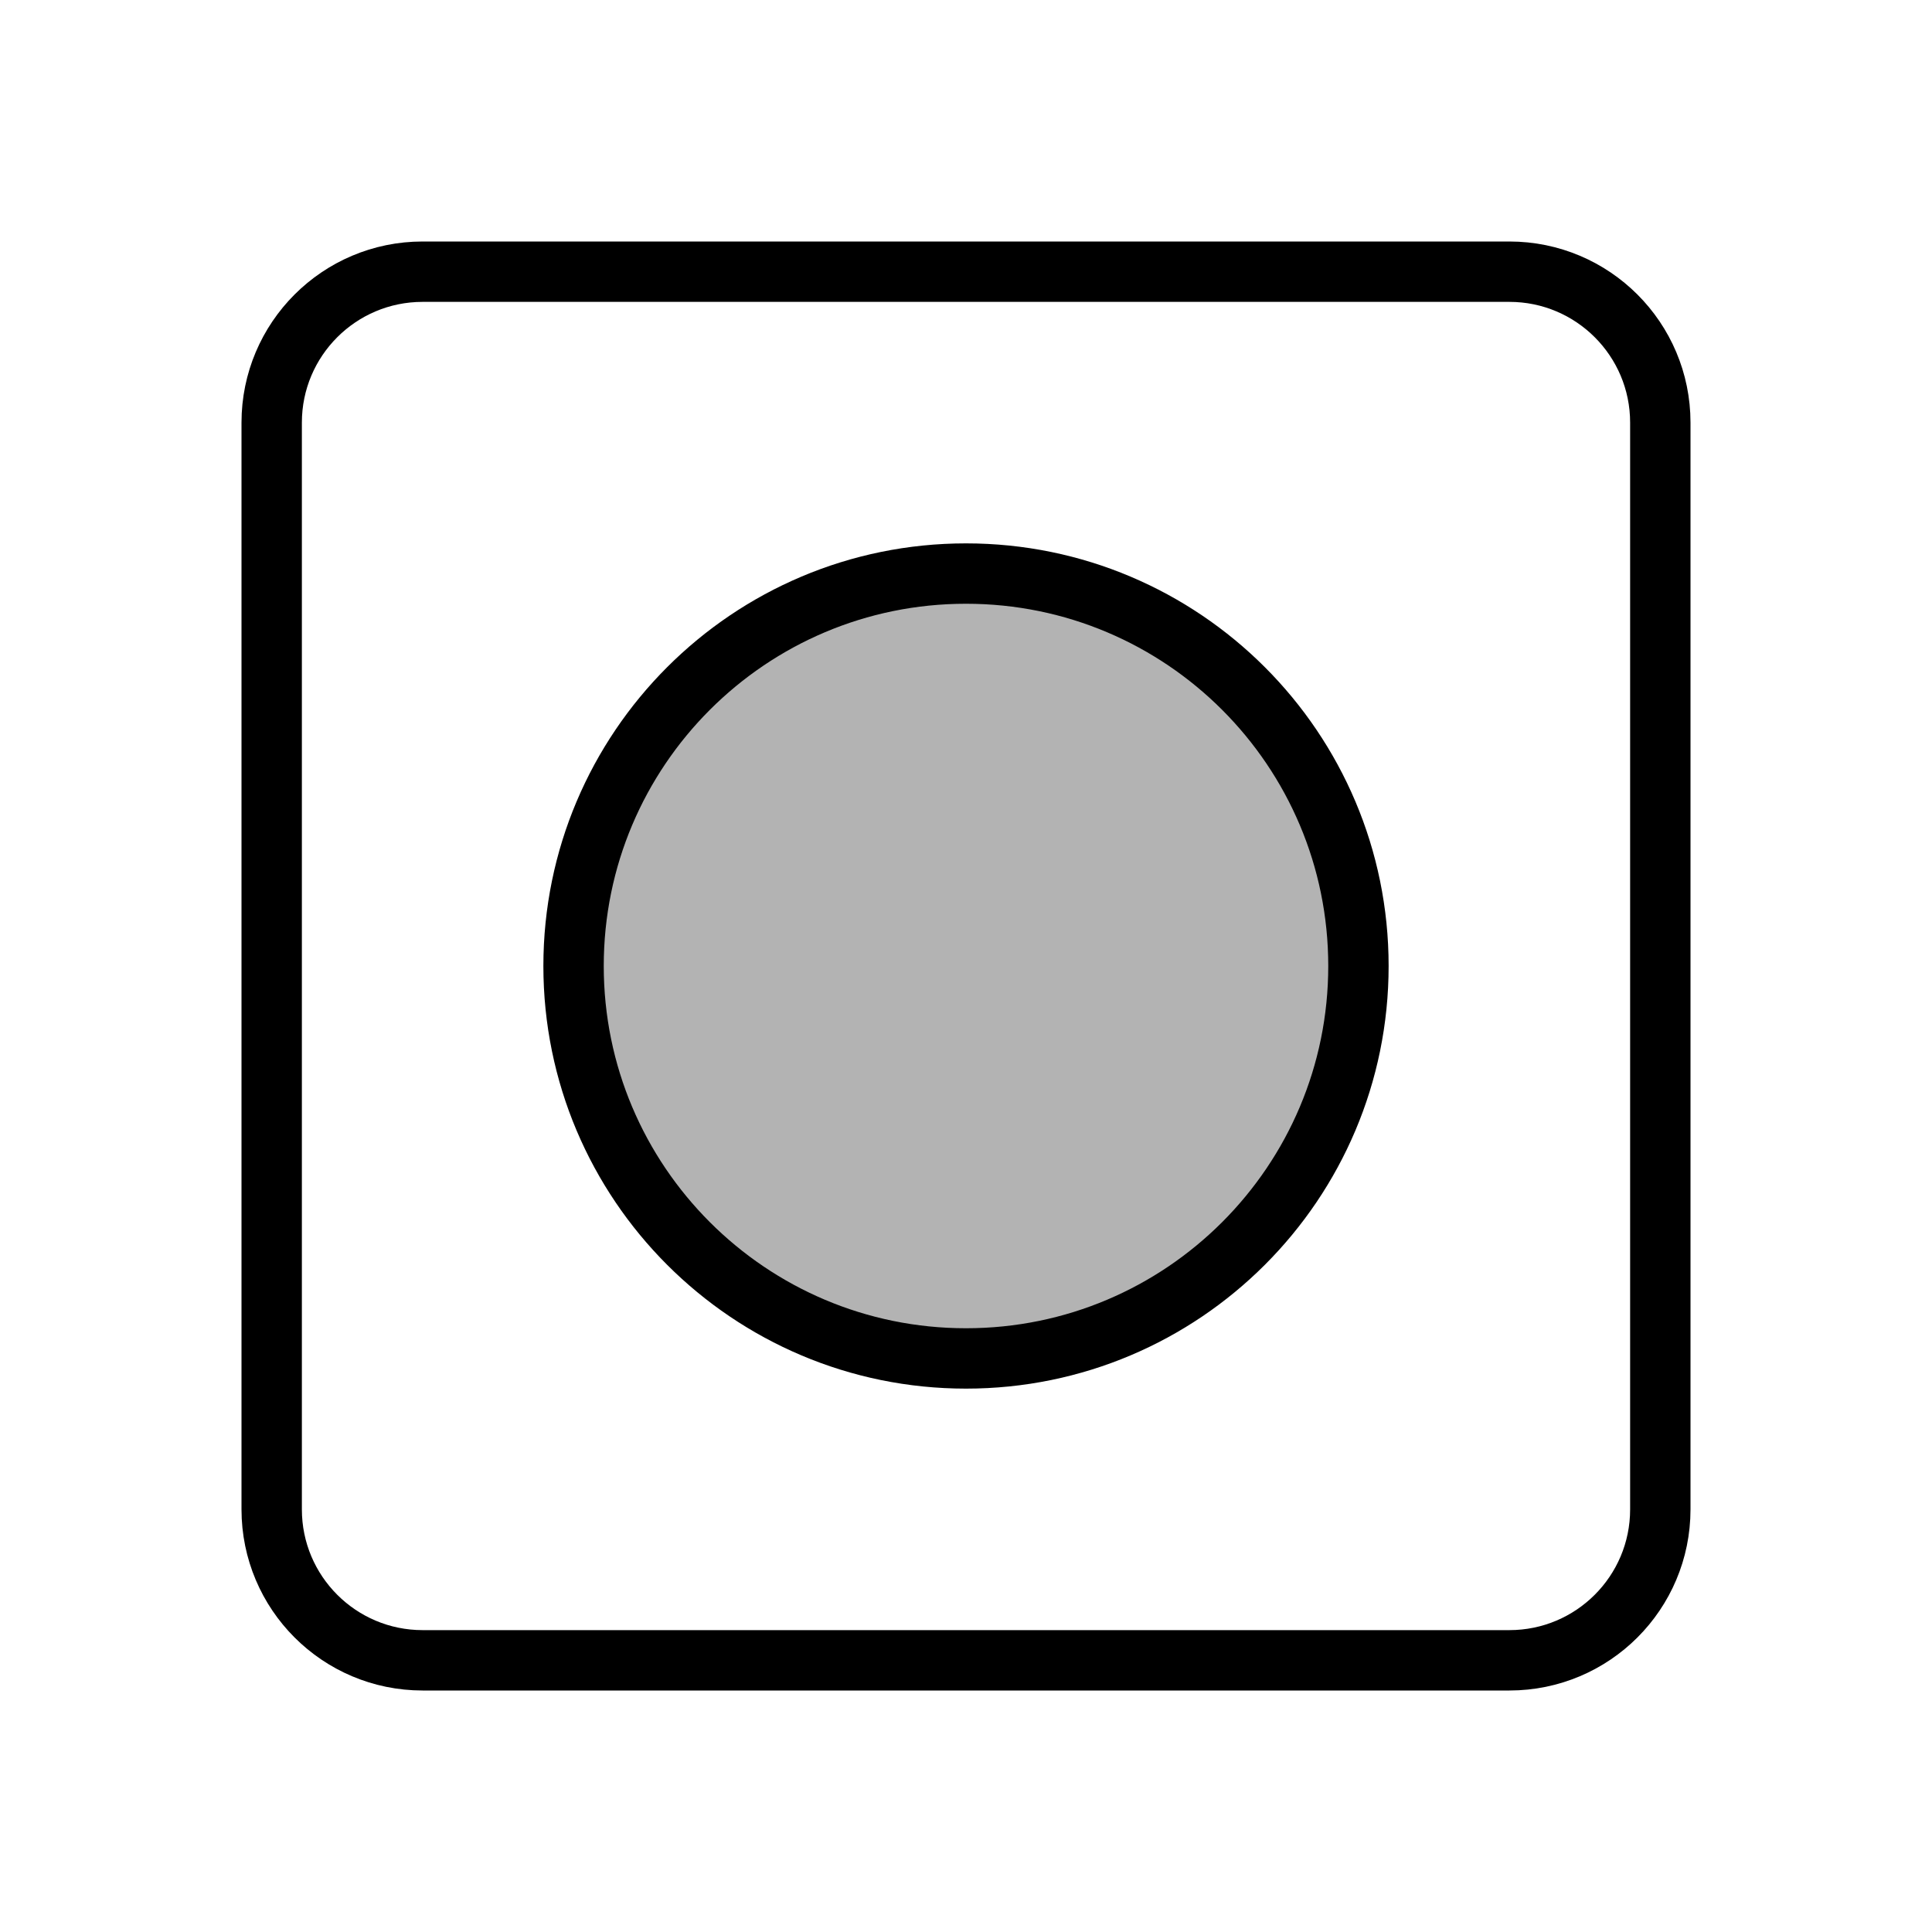
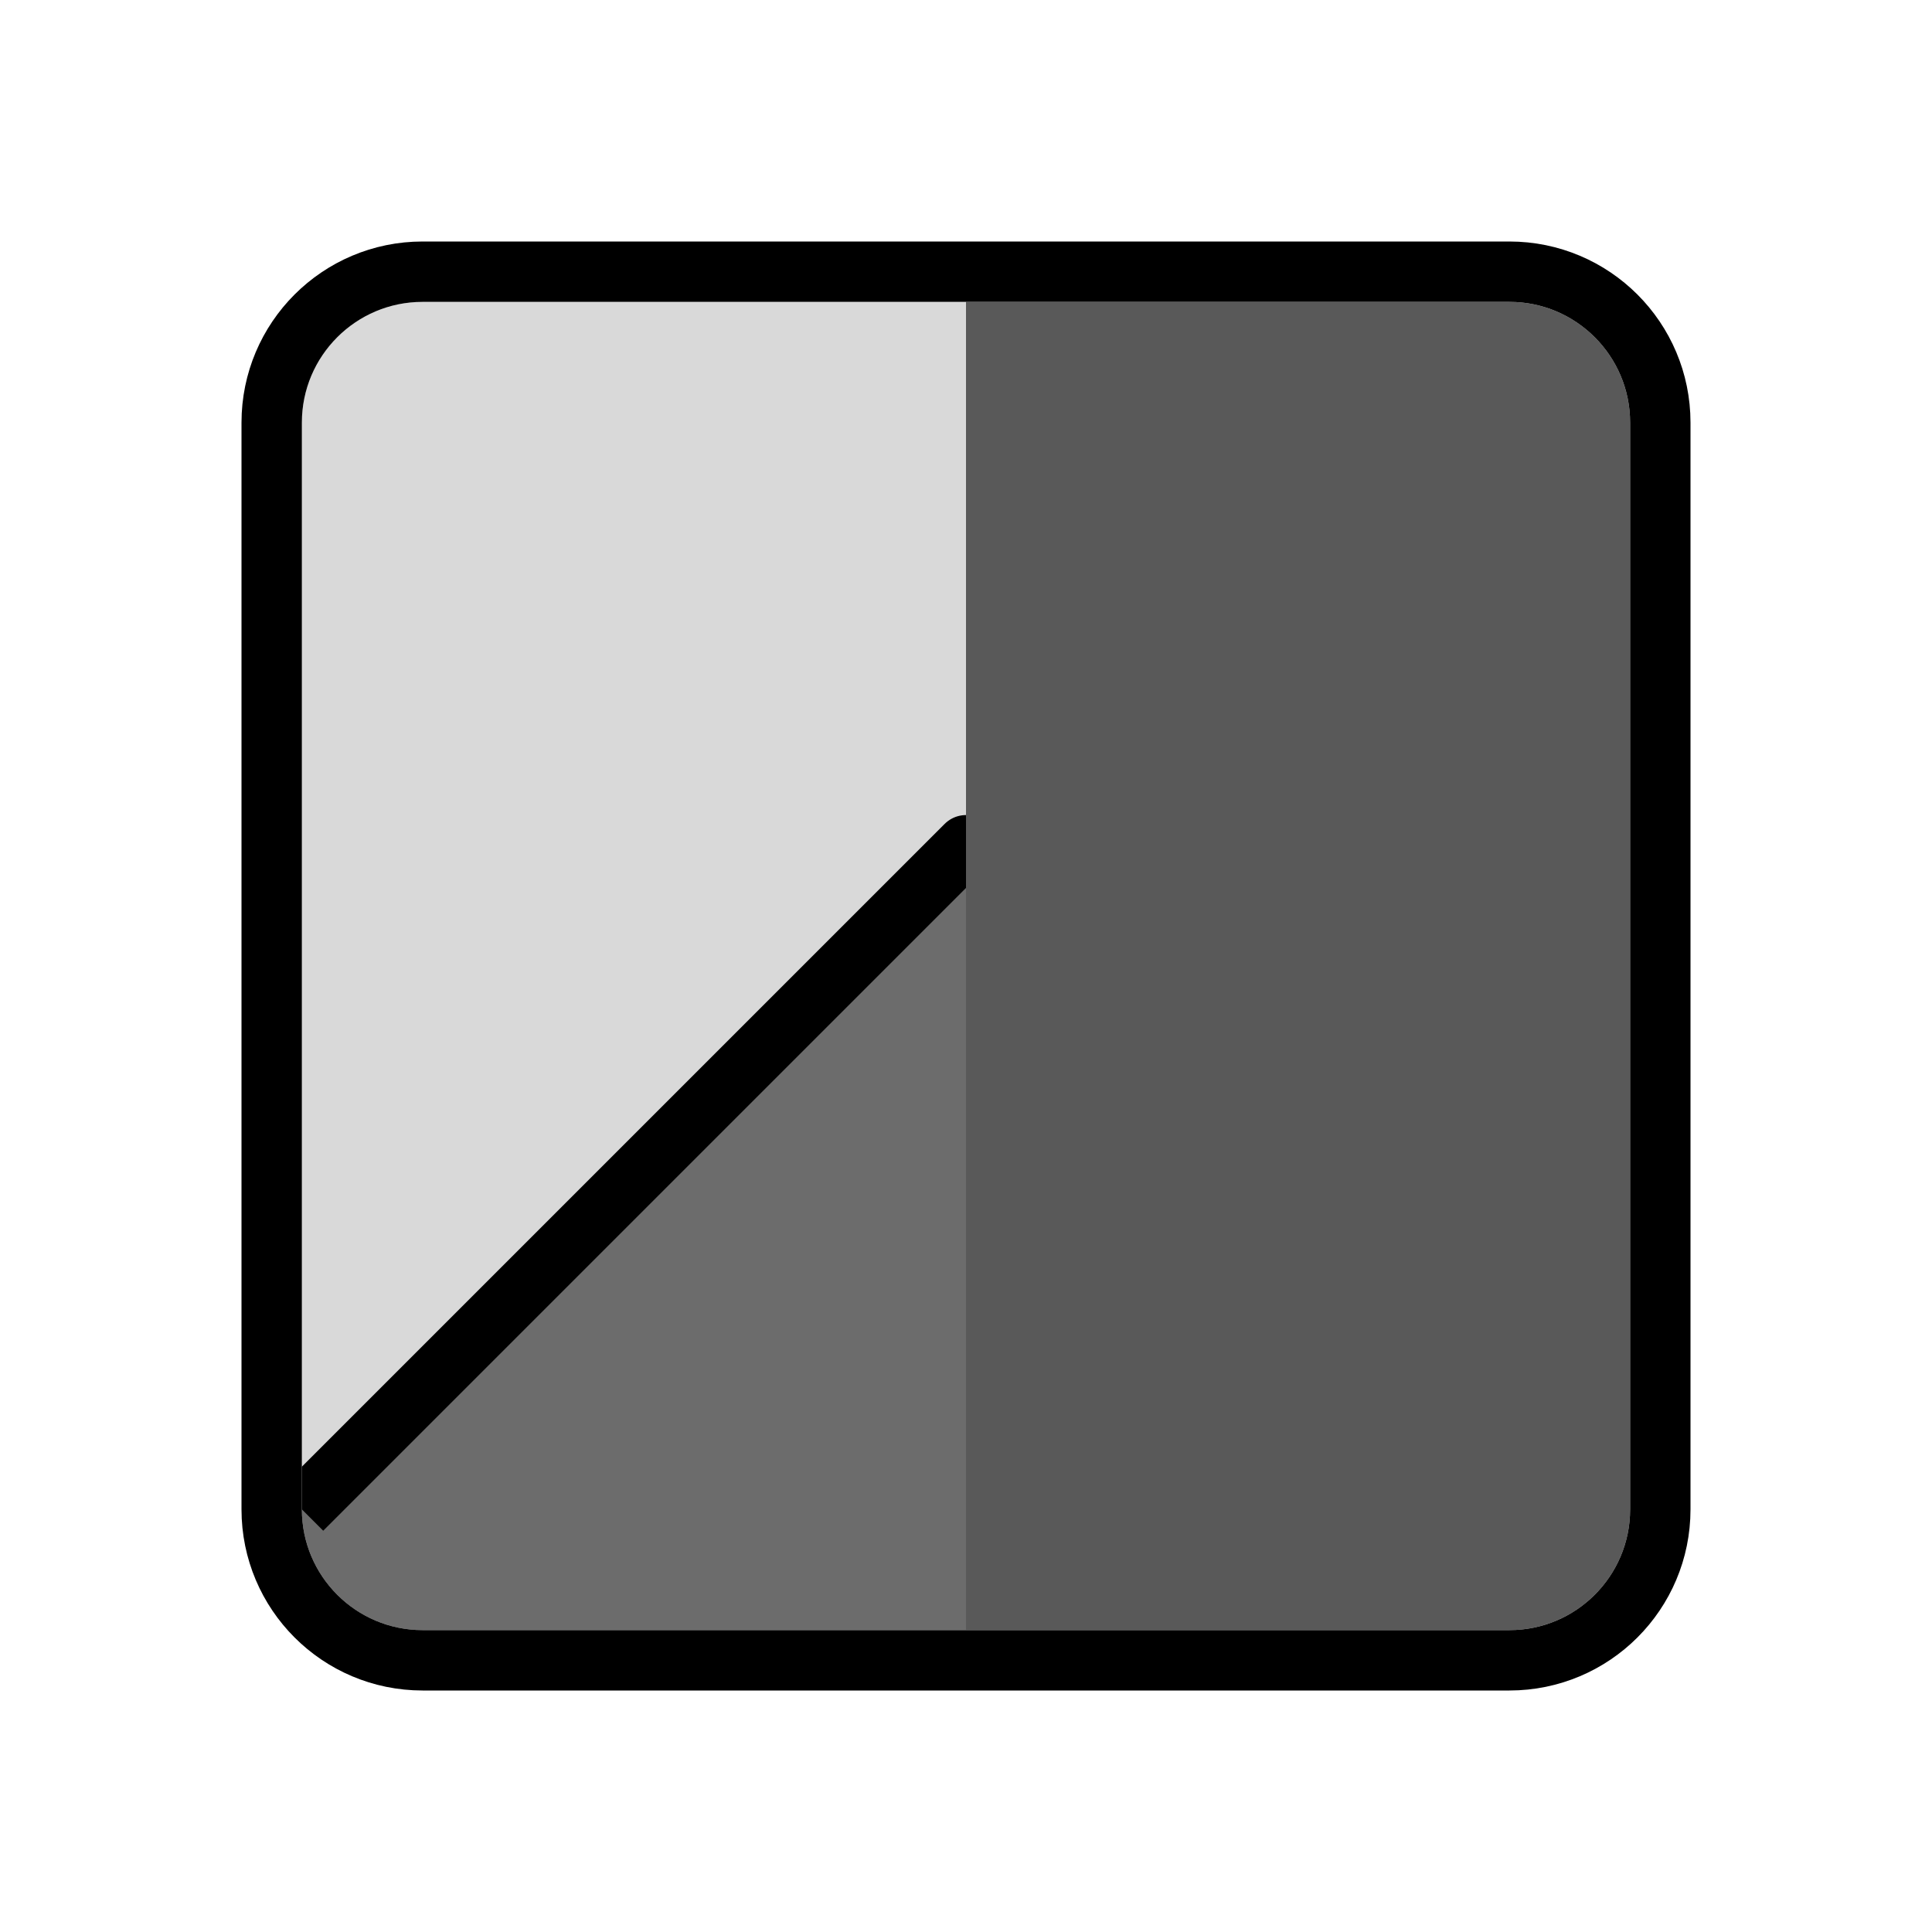
<svg xmlns="http://www.w3.org/2000/svg" width="32" height="32" viewBox="0 0 32 32" fill="none">
-   <circle cx="16" cy="16" r="6.5" fill="black" fill-opacity="0.3" stroke="black" />
+   <defs>
+     <clipPath id="in">
+       <rect x="5" y="5" width="22" height="22" rx="2" />
+     </clipPath>
+     <clipPath id="a">
+       <rect width="16" height="32" />
+     </clipPath>
+     <clipPath id="b">
+       <rect x="16" width="16" height="32" />
+     </clipPath>
+   </defs>
+   <g clip-path="url(#in)">
+     <g clip-path="url(#a)">
+       <rect x="5" y="5" width="22" height="22" fill="black" fill-opacity="0.15" />
+       <path d="M5 27V25L16 14L27 25V27Z" fill="black" fill-opacity="0.5" />
+       <path d="M5 25L16 14L27 25" stroke="black" stroke-linejoin="round" />
+     </g>
+     <g clip-path="url(#b)">
+       <rect x="5" y="5" width="22" height="22" fill="black" fill-opacity="0.65" />
+     </g>
+   </g>
  <rect x="4.5" y="4.5" width="23" height="23" rx="2.5" stroke="black" />
</svg>
